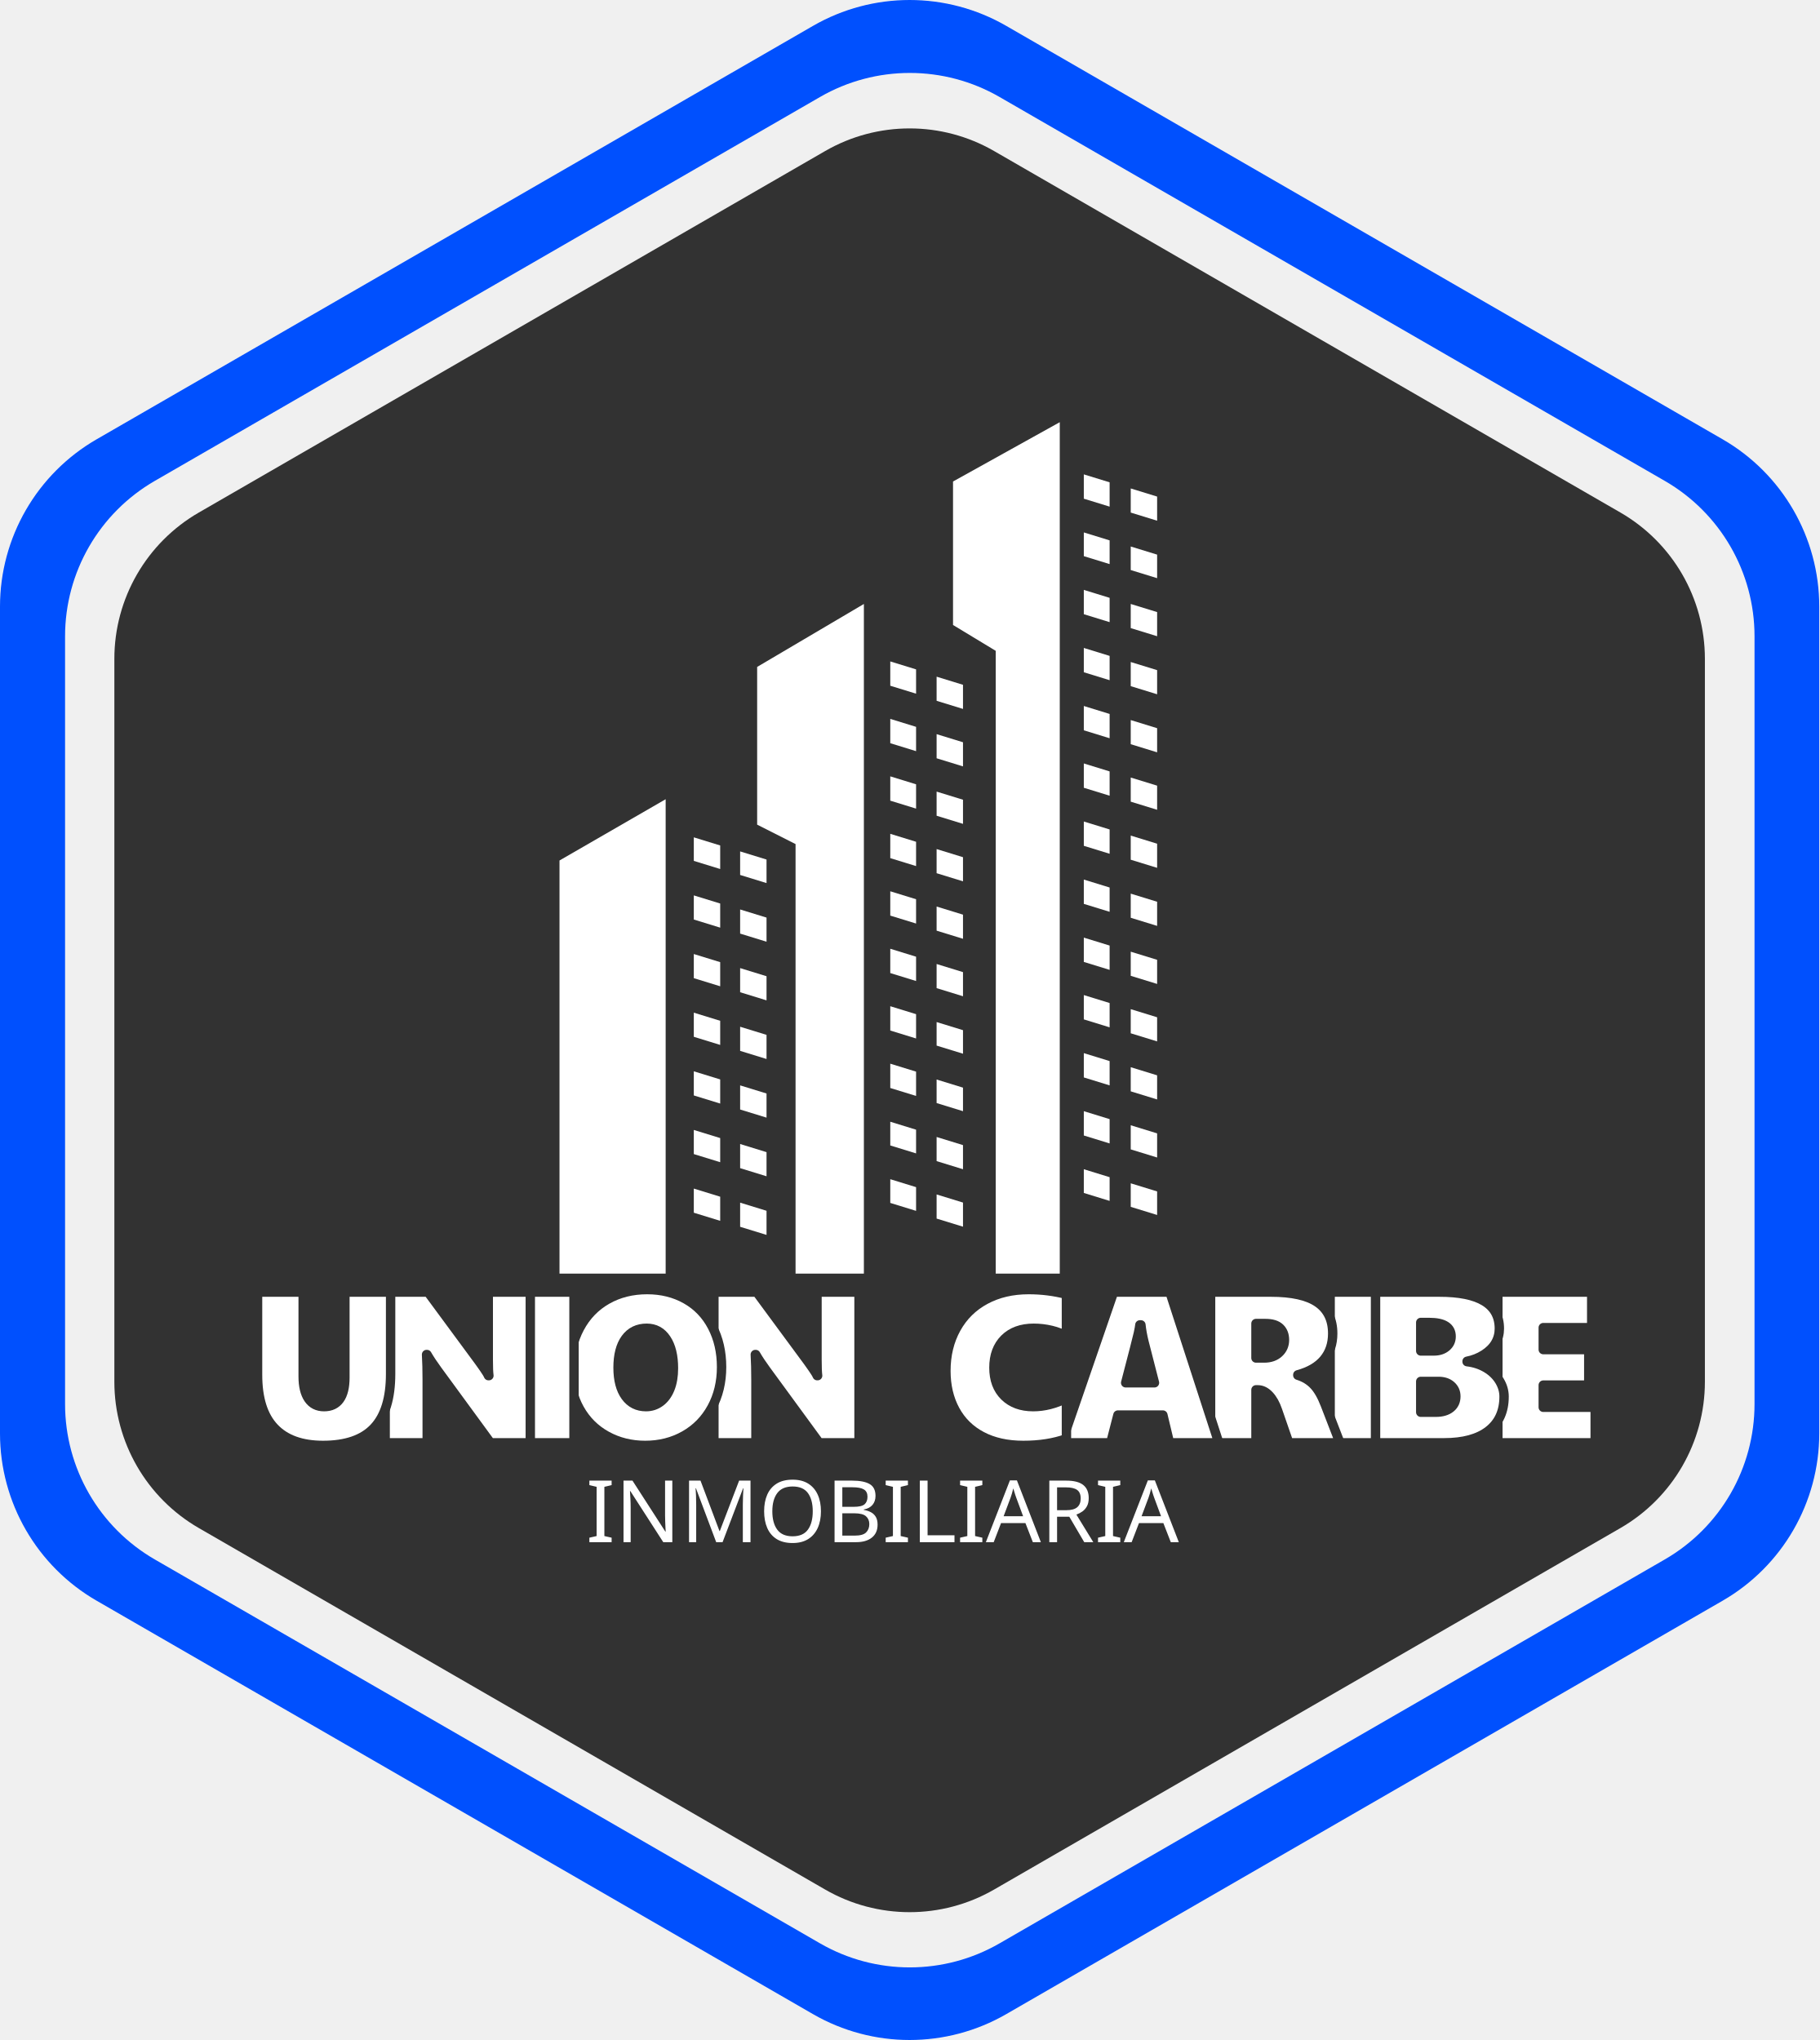
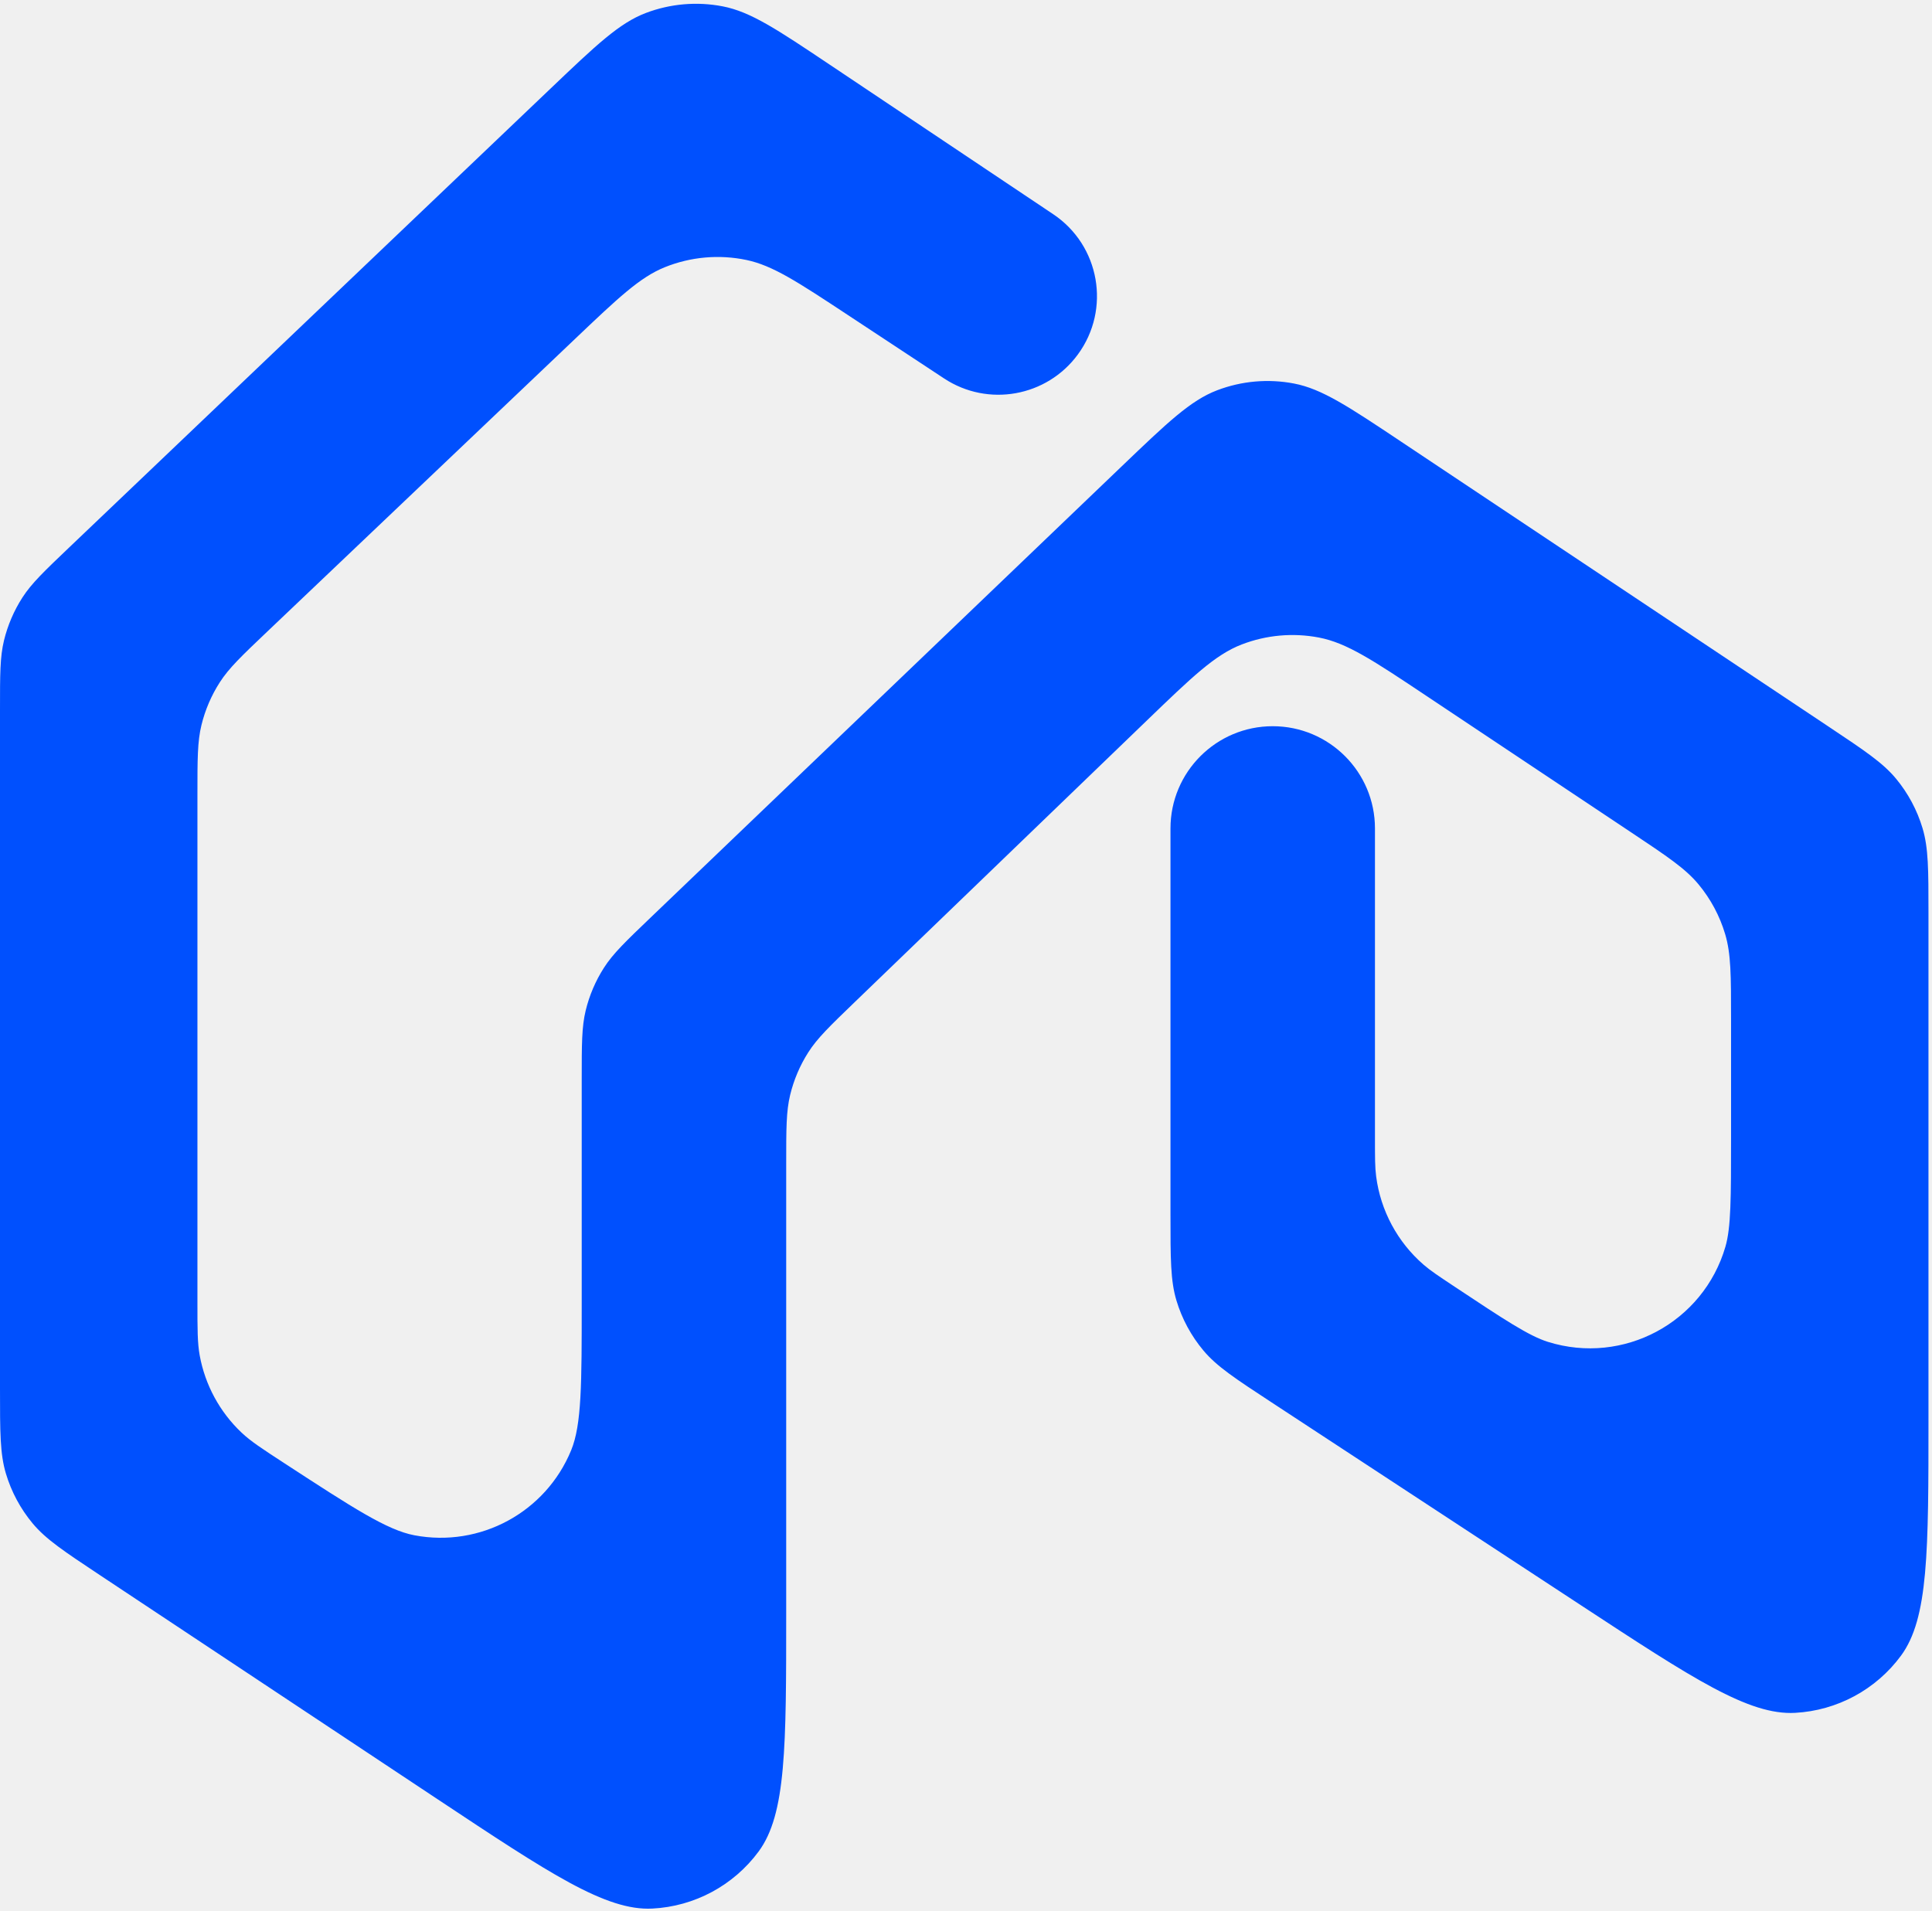
- <svg xmlns="http://www.w3.org/2000/svg" width="3102" height="3479" xml:space="preserve" overflow="hidden">
-   <defs>
-     <clipPath id="clip0">
-       <rect x="398" y="209" width="3102" height="3479" />
-     </clipPath>
-   </defs>
-   <g clip-path="url(#clip0)" transform="translate(-398 -209)">
-     <path d="M1949.29 333.389C1896.45 333.389 1843.62 347.052 1796.28 374.378L661.954 1029.11C567.27 1083.76 508.942 1184.76 508.942 1294.06L508.942 2603.52C508.942 2712.82 567.27 2813.82 661.954 2868.47L1796.28 3523.2C1890.96 3577.85 2007.62 3577.85 2102.3 3523.2L3236.62 2868.47C3331.31 2813.82 3389.63 2712.82 3389.63 2603.52L3389.63 1294.06C3389.63 1184.76 3331.31 1083.76 3236.62 1029.11L2102.3 374.378C2054.96 347.052 2002.12 333.389 1949.29 333.389ZM1949 209C2005.9 209 2062.79 223.713 2113.77 253.138L3335.23 958.165C3437.2 1017.01 3500 1125.77 3500 1243.47L3500 2653.53C3500 2771.23 3437.2 2879.99 3335.23 2938.84L2113.77 3643.86C2011.81 3702.71 1886.19 3702.71 1784.23 3643.86L562.766 2938.84C460.809 2879.99 398 2771.23 398 2653.53L398 1243.47C398 1125.77 460.809 1017.01 562.767 958.165L1784.23 253.137C1835.21 223.712 1892.11 209 1949 209Z" fill="#0050FE" fill-rule="evenodd" />
-     <path d="M1804.95 466.593C1894.09 415.135 2003.92 415.136 2093.05 466.593L3160.95 1083.06C3250.09 1134.52 3305 1229.62 3305 1332.53L3305 2565.47C3305 2668.38 3250.09 2763.48 3160.95 2814.94L2093.05 3431.41C2003.92 3482.86 1894.09 3482.86 1804.95 3431.41L737.051 2814.94C647.912 2763.48 593 2668.38 593 2565.47L593 1332.53C593 1229.62 647.912 1134.52 737.052 1083.06L1804.95 466.593Z" fill="#323232" fill-rule="evenodd" />
-     <path d="M1352 1676.47 1533 1572 1533 2381 1352 2381 1352 1676.47Z" fill="#FFFFFF" fill-rule="evenodd" />
-     <path d="M1871 1239 1871 2381 1754.5 2381 1754.5 1648.48 1689 1615.34 1689 1346.38Z" fill="#FFFFFF" fill-rule="evenodd" />
-     <path d="M2205 929 2205 2381 2095.8 2381 2095.8 1318.92 2023 1274.83 2023 1030.16Z" fill="#FFFFFF" fill-rule="evenodd" />
-     <path d="M1581 1637 1626 1650.85 1626 1691 1581 1677.15Z" fill="#FFFFFF" fill-rule="evenodd" />
-     <path d="M1581 1736 1626 1749.85 1626 1791 1581 1777.15Z" fill="#FFFFFF" fill-rule="evenodd" />
-     <path d="M1581 1836 1626 1849.85 1626 1891 1581 1877.15Z" fill="#FFFFFF" fill-rule="evenodd" />
-     <path d="M1581 1936 1626 1949.85 1626 1991 1581 1977.15Z" fill="#FFFFFF" fill-rule="evenodd" />
-     <path d="M1581 2036 1626 2049.85 1626 2091 1581 2077.15Z" fill="#FFFFFF" fill-rule="evenodd" />
-     <path d="M1581 2136 1626 2149.85 1626 2191 1581 2177.15Z" fill="#FFFFFF" fill-rule="evenodd" />
-     <path d="M1581 2236 1626 2249.85 1626 2291 1581 2277.15Z" fill="#FFFFFF" fill-rule="evenodd" />
-     <path d="M1660 1661 1705 1674.85 1705 1715 1660 1701.15Z" fill="#FFFFFF" fill-rule="evenodd" />
-     <path d="M1660 1760 1705 1773.85 1705 1815 1660 1801.15Z" fill="#FFFFFF" fill-rule="evenodd" />
-     <path d="M1660 1860 1705 1873.85 1705 1915 1660 1901.15Z" fill="#FFFFFF" fill-rule="evenodd" />
-     <path d="M1660 1960 1705 1973.85 1705 2015 1660 2001.15Z" fill="#FFFFFF" fill-rule="evenodd" />
-     <path d="M1660 2060 1705 2073.85 1705 2115 1660 2101.15Z" fill="#FFFFFF" fill-rule="evenodd" />
-     <path d="M1660 2160 1705 2173.85 1705 2215 1660 2201.15Z" fill="#FFFFFF" fill-rule="evenodd" />
-     <path d="M1660 2260 1705 2273.85 1705 2315 1660 2301.15Z" fill="#FFFFFF" fill-rule="evenodd" />
-     <path d="M1916 1631 1960 1644.55 1960 1686 1916 1672.45Z" fill="#FFFFFF" fill-rule="evenodd" />
-     <path d="M1916 1729 1960 1742.55 1960 1784 1916 1770.45Z" fill="#FFFFFF" fill-rule="evenodd" />
-     <path d="M1916 1827 1960 1840.55 1960 1882 1916 1868.45Z" fill="#FFFFFF" fill-rule="evenodd" />
-     <path d="M1916 1925 1960 1938.55 1960 1980 1916 1966.45Z" fill="#FFFFFF" fill-rule="evenodd" />
-     <path d="M1916 2023 1960 2036.55 1960 2078 1916 2064.45Z" fill="#FFFFFF" fill-rule="evenodd" />
-     <path d="M1916 2122 1960 2135.55 1960 2176 1916 2162.45Z" fill="#FFFFFF" fill-rule="evenodd" />
-     <path d="M1916 2220 1960 2233.55 1960 2274 1916 2260.45Z" fill="#FFFFFF" fill-rule="evenodd" />
-     <path d="M1916 1533 1960 1546.55 1960 1588 1916 1574.45Z" fill="#FFFFFF" fill-rule="evenodd" />
-     <path d="M1916 1435 1960 1448.55 1960 1490 1916 1476.45Z" fill="#FFFFFF" fill-rule="evenodd" />
-     <path d="M1916 1337 1960 1350.55 1960 1392 1916 1378.45Z" fill="#FFFFFF" fill-rule="evenodd" />
-     <path d="M1995 1657 2040 1670.85 2040 1712 1995 1698.15Z" fill="#FFFFFF" fill-rule="evenodd" />
-     <path d="M1995 1755 2040 1768.85 2040 1810 1995 1796.15Z" fill="#FFFFFF" fill-rule="evenodd" />
-     <path d="M1995 1853 2040 1866.85 2040 1908 1995 1894.15Z" fill="#FFFFFF" fill-rule="evenodd" />
-     <path d="M1995 1952 2040 1965.85 2040 2006 1995 1992.15Z" fill="#FFFFFF" fill-rule="evenodd" />
-     <path d="M1995 2050 2040 2063.85 2040 2104 1995 2090.15Z" fill="#FFFFFF" fill-rule="evenodd" />
-     <path d="M1995 2148 2040 2161.85 2040 2203 1995 2189.15Z" fill="#FFFFFF" fill-rule="evenodd" />
-     <path d="M1995 2246 2040 2259.85 2040 2301 1995 2287.15Z" fill="#FFFFFF" fill-rule="evenodd" />
-     <path d="M1995 1559 2040 1572.85 2040 1614 1995 1600.15Z" fill="#FFFFFF" fill-rule="evenodd" />
-     <path d="M1995 1461 2040 1474.85 2040 1516 1995 1502.15Z" fill="#FFFFFF" fill-rule="evenodd" />
-     <path d="M1995 1363 2040 1376.85 2040 1418 1995 1404.15Z" fill="#FFFFFF" fill-rule="evenodd" />
-     <path d="M2246 1610 2290 1623.55 2290 1665 2246 1651.45Z" fill="#FFFFFF" fill-rule="evenodd" />
-     <path d="M2246 1709 2290 1722.55 2290 1764 2246 1750.45Z" fill="#FFFFFF" fill-rule="evenodd" />
-     <path d="M2246 1808 2290 1821.55 2290 1863 2246 1849.45Z" fill="#FFFFFF" fill-rule="evenodd" />
-     <path d="M2246 1906 2290 1919.55 2290 1961 2246 1947.45Z" fill="#FFFFFF" fill-rule="evenodd" />
-     <path d="M2246 2005 2290 2018.55 2290 2060 2246 2046.45Z" fill="#FFFFFF" fill-rule="evenodd" />
-     <path d="M2246 2104 2290 2117.55 2290 2159 2246 2145.45Z" fill="#FFFFFF" fill-rule="evenodd" />
-     <path d="M2246 2203 2290 2216.55 2290 2257 2246 2243.45Z" fill="#FFFFFF" fill-rule="evenodd" />
-     <path d="M2246 1511 2290 1524.55 2290 1566 2246 1552.45Z" fill="#FFFFFF" fill-rule="evenodd" />
-     <path d="M2246 1413 2290 1426.55 2290 1468 2246 1454.45Z" fill="#FFFFFF" fill-rule="evenodd" />
-     <path d="M2246 1314 2290 1327.55 2290 1369 2246 1355.45Z" fill="#FFFFFF" fill-rule="evenodd" />
-     <path d="M2246 1215 2290 1228.55 2290 1270 2246 1256.45Z" fill="#FFFFFF" fill-rule="evenodd" />
-     <path d="M2246 1117 2290 1130.55 2290 1171 2246 1157.45Z" fill="#FFFFFF" fill-rule="evenodd" />
-     <path d="M2246 1018 2290 1031.55 2290 1073 2246 1059.45Z" fill="#FFFFFF" fill-rule="evenodd" />
-     <path d="M2326 1634 2371 1647.85 2371 1689 2326 1675.15Z" fill="#FFFFFF" fill-rule="evenodd" />
-     <path d="M2326 1733 2371 1746.85 2371 1788 2326 1774.15Z" fill="#FFFFFF" fill-rule="evenodd" />
-     <path d="M2326 1832 2371 1845.85 2371 1887 2326 1873.15Z" fill="#FFFFFF" fill-rule="evenodd" />
-     <path d="M2326 1930 2371 1943.85 2371 1985 2326 1971.15Z" fill="#FFFFFF" fill-rule="evenodd" />
-     <path d="M2326 2029 2371 2042.85 2371 2084 2326 2070.15Z" fill="#FFFFFF" fill-rule="evenodd" />
-     <path d="M2326 2128 2371 2141.85 2371 2183 2326 2169.15Z" fill="#FFFFFF" fill-rule="evenodd" />
-     <path d="M2326 2227 2371 2240.85 2371 2281 2326 2267.15Z" fill="#FFFFFF" fill-rule="evenodd" />
-     <path d="M2326 1535 2371 1548.85 2371 1590 2326 1576.15Z" fill="#FFFFFF" fill-rule="evenodd" />
-     <path d="M2326 1437 2371 1450.85 2371 1492 2326 1478.15Z" fill="#FFFFFF" fill-rule="evenodd" />
-     <path d="M2326 1338 2371 1351.85 2371 1393 2326 1379.15Z" fill="#FFFFFF" fill-rule="evenodd" />
-     <path d="M2326 1239 2371 1252.85 2371 1294 2326 1280.15Z" fill="#FFFFFF" fill-rule="evenodd" />
-     <path d="M2326 1141 2371 1154.85 2371 1195 2326 1181.15Z" fill="#FFFFFF" fill-rule="evenodd" />
-     <path d="M2326 1042 2371 1055.85 2371 1097 2326 1083.15Z" fill="#FFFFFF" fill-rule="evenodd" />
-     <text fill="#FFFFFF" font-family="Segoe UI,Segoe UI_MSFontService,sans-serif" font-weight="400" font-size="147" transform="matrix(1 0 0 1 1397.06 2839)">INMOBILIARIA</text>
-     <path d="M1615.26 2412.55 1688.37 2412.55 1775.28 2530.47C1776.36 2532.02 1777.67 2533.87 1779.22 2536.02 1780.78 2538.17 1782.33 2540.38 1783.88 2542.65 1785.44 2544.92 1786.9 2547.13 1788.27 2549.28 1789.65 2551.43 1790.69 2553.34 1791.41 2555.02L1792.13 2555.02C1791.41 2549.76 1791.05 2540.68 1791.05 2527.78L1791.05 2412.55 1862.73 2412.55 1862.73 2669.53 1794.81 2669.53 1704.14 2545.52C1696.97 2535.72 1691.12 2526.88 1686.58 2519L1685.86 2519C1686.58 2531.66 1686.94 2545.88 1686.94 2561.65L1686.94 2669.53 1615.26 2669.53Z" stroke="#323232" stroke-width="16" stroke-linejoin="round" stroke-miterlimit="10" fill="#FFFFFF" fill-rule="evenodd" />
-     <text fill="#000000" fill-opacity="0" font-family="Arial,Arial_MSFontService,sans-serif" font-size="256.972" x="1615.26" y="2637.4">N</text>
-     <path d="M1500.77 2474.2C1485.36 2474.2 1473.35 2480.05 1464.75 2491.76 1456.15 2503.47 1451.85 2520.01 1451.85 2541.4 1451.85 2562.3 1456.12 2578.61 1464.66 2590.32 1473.2 2602.03 1484.82 2607.88 1499.51 2607.88 1508.47 2607.88 1516.54 2605.25 1523.71 2600 1530.87 2594.74 1536.43 2587.21 1540.37 2577.42 1544.31 2567.62 1546.28 2555.97 1546.28 2542.47 1546.28 2521.33 1542.22 2504.66 1534.1 2492.48 1525.98 2480.29 1514.87 2474.2 1500.77 2474.2ZM1501.48 2408.25C1526.09 2408.25 1548.11 2413.72 1567.52 2424.65 1586.93 2435.58 1601.93 2451.17 1612.5 2471.42 1623.07 2491.67 1628.36 2514.64 1628.36 2540.32 1628.36 2566.13 1622.8 2589.21 1611.69 2609.58 1600.58 2629.95 1585.05 2645.78 1565.1 2657.07 1545.15 2668.36 1522.81 2674.01 1498.08 2674.01 1473.95 2674.01 1452 2668.54 1432.22 2657.61 1412.45 2646.68 1397.07 2631.33 1386.08 2611.55 1375.09 2591.78 1369.59 2569.41 1369.59 2544.44 1369.59 2518.28 1375.15 2494.75 1386.26 2473.84 1397.37 2452.93 1412.96 2436.78 1433.03 2425.37 1453.1 2413.96 1475.92 2408.25 1501.48 2408.25Z" stroke="#323232" stroke-width="16" stroke-linejoin="round" stroke-miterlimit="10" fill="#FFFFFF" fill-rule="evenodd" />
-     <text fill="#000000" fill-opacity="0" font-family="Arial,Arial_MSFontService,sans-serif" font-size="265.752" x="1369.59" y="2640.79">O</text>
-     <path d="M1299.32 2412.55 1376.73 2412.55 1376.73 2669.53 1299.32 2669.53Z" stroke="#323232" stroke-width="16" stroke-linejoin="round" stroke-miterlimit="10" fill="#FFFFFF" fill-rule="evenodd" />
-     <text fill="#000000" fill-opacity="0" font-family="Arial,Arial_MSFontService,sans-serif" font-size="256.972" x="1299.32" y="2637.4">I</text>
-     <path d="M1054.74 2412.55 1127.85 2412.55 1214.76 2530.47C1215.84 2532.02 1217.15 2533.87 1218.71 2536.02 1220.26 2538.17 1221.81 2540.38 1223.37 2542.65 1224.92 2544.92 1226.38 2547.13 1227.76 2549.28 1229.13 2551.43 1230.17 2553.34 1230.89 2555.02L1231.61 2555.02C1230.89 2549.76 1230.53 2540.68 1230.53 2527.78L1230.53 2412.55 1302.21 2412.55 1302.21 2669.53 1234.3 2669.53 1143.62 2545.52C1136.45 2535.72 1130.6 2526.88 1126.06 2519L1125.34 2519C1126.06 2531.66 1126.42 2545.88 1126.42 2561.65L1126.42 2669.53 1054.74 2669.53Z" stroke="#323232" stroke-width="16" stroke-linejoin="round" stroke-miterlimit="10" fill="#FFFFFF" fill-rule="evenodd" />
-     <text fill="#000000" fill-opacity="0" font-family="Arial,Arial_MSFontService,sans-serif" font-size="256.972" x="1054.74" y="2637.4">N</text>
-     <path d="M837.162 2412.55 914.935 2412.55 914.935 2556.45C914.935 2572.94 918.011 2585.63 924.163 2594.53 930.316 2603.43 939.126 2607.88 950.595 2607.88 962.183 2607.88 970.994 2603.7 977.027 2595.34 983.06 2586.98 986.077 2574.61 986.077 2558.24L986.077 2412.55 1064.03 2412.55 1064.03 2552.15C1064.03 2593.37 1054.62 2623.98 1035.8 2643.99 1016.99 2664 987.988 2674.01 948.803 2674.01 912.247 2674.01 884.5 2664 865.565 2643.99 846.63 2623.98 837.162 2593.84 837.162 2553.58Z" stroke="#323232" stroke-width="16" stroke-linejoin="round" stroke-miterlimit="10" fill="#FFFFFF" fill-rule="evenodd" />
-     <text fill="#000000" fill-opacity="0" font-family="Arial,Arial_MSFontService,sans-serif" font-size="261.452" x="837.162" y="2641.32">U</text>
-     <path d="M2951.99 2412.55 3112.01 2412.55 3112.01 2473.12 3029.4 2473.12 3029.4 2510.58 3107 2510.58 3107 2571.15 3029.4 2571.15 3029.4 2608.96 3117.93 2608.96 3117.93 2669.53 2951.99 2669.53Z" stroke="#323232" stroke-width="16" stroke-linejoin="round" stroke-miterlimit="10" fill="#FFFFFF" fill-rule="evenodd" />
-     <text fill="#000000" fill-opacity="0" font-family="Arial,Arial_MSFontService,sans-serif" font-size="256.972" x="2951.99" y="2637.4">E</text>
-     <path d="M2820.5 2564.87 2820.5 2617.38 2846.3 2617.38C2856.82 2617.38 2865.12 2614.96 2871.21 2610.12 2877.3 2605.28 2880.35 2598.68 2880.35 2590.32 2880.35 2582.91 2877.66 2576.82 2872.29 2572.04 2866.91 2567.26 2859.8 2564.87 2850.96 2564.87ZM2820.5 2464.34 2820.5 2512.91 2842.9 2512.91C2851.5 2512.91 2858.55 2510.61 2864.04 2506.01 2869.54 2501.41 2872.29 2495.46 2872.29 2488.18 2872.29 2472.29 2859.8 2464.34 2834.83 2464.34ZM2743.08 2412.55 2852.22 2412.55C2920.43 2412.55 2954.54 2433.28 2954.54 2474.74 2954.54 2483.7 2952.39 2491.91 2948.09 2499.38 2943.79 2506.84 2937.25 2513.38 2928.47 2519 2919.69 2524.61 2910.04 2528.44 2899.53 2530.47L2899.53 2531.18C2911.71 2532.62 2922.64 2536.23 2932.32 2542.03 2942 2547.82 2949.46 2555.05 2954.72 2563.71 2959.98 2572.37 2962.6 2581.36 2962.6 2590.68 2962.6 2615.89 2953.76 2635.33 2936.08 2649.01 2918.4 2662.69 2893.13 2669.53 2860.28 2669.53L2743.08 2669.53Z" stroke="#323232" stroke-width="16" stroke-linejoin="round" stroke-miterlimit="10" fill="#FFFFFF" fill-rule="evenodd" />
-     <text fill="#000000" fill-opacity="0" font-family="Arial,Arial_MSFontService,sans-serif" font-size="256.972" x="2743.08" y="2637.4">B</text>
-     <path d="M2666.01 2412.55 2743.43 2412.55 2743.43 2669.53 2666.01 2669.53Z" stroke="#323232" stroke-width="16" stroke-linejoin="round" stroke-miterlimit="10" fill="#FFFFFF" fill-rule="evenodd" />
-     <text fill="#000000" fill-opacity="0" font-family="Arial,Arial_MSFontService,sans-serif" font-size="256.972" x="2666.01" y="2637.4">I</text>
-     <path d="M2539.56 2466.13 2539.56 2524.91 2553.54 2524.91C2563.94 2524.91 2572.3 2521.99 2578.63 2516.13 2584.96 2510.28 2588.13 2502.93 2588.13 2494.09 2588.13 2485.49 2585.5 2478.68 2580.24 2473.66 2574.99 2468.64 2566.74 2466.13 2555.51 2466.13ZM2462.15 2412.55 2565.01 2412.55C2600.97 2412.55 2627.52 2418.44 2644.67 2430.21 2661.81 2441.97 2670.38 2459.62 2670.38 2483.16 2670.38 2500.84 2665.39 2515.65 2655.42 2527.6 2645.44 2539.55 2630.6 2548.21 2610.89 2553.58L2610.89 2554.3C2621.76 2557.65 2630.81 2563.08 2638.03 2570.61 2645.26 2578.13 2651.74 2589.3 2657.48 2604.12L2682.75 2669.53 2595.48 2669.53 2576.3 2614.15C2572.6 2603.28 2567.79 2594.74 2561.88 2588.53 2555.96 2582.32 2549.54 2579.21 2542.61 2579.21L2539.56 2579.21 2539.56 2669.53 2462.15 2669.53Z" stroke="#323232" stroke-width="16" stroke-linejoin="round" stroke-miterlimit="10" fill="#FFFFFF" fill-rule="evenodd" />
-     <text fill="#000000" fill-opacity="0" font-family="Arial,Arial_MSFontService,sans-serif" font-size="256.972" x="2462.15" y="2637.4">R</text>
-     <path d="M2341.57 2468.46C2341.33 2471.33 2340.5 2476.05 2339.06 2482.62 2337.63 2489.19 2330.4 2517.39 2317.38 2567.2L2366.48 2567.2 2348.56 2497.32C2346.05 2487.04 2344.32 2477.42 2343.37 2468.46ZM2296.77 2412.55 2392.82 2412.55 2476.15 2669.53 2392.11 2669.53 2380.82 2622.22 2304.12 2622.22 2291.94 2669.53 2208.25 2669.53Z" stroke="#323232" stroke-width="16" stroke-linejoin="round" stroke-miterlimit="10" fill="#FFFFFF" fill-rule="evenodd" />
-     <text fill="#000000" fill-opacity="0" font-family="Arial,Arial_MSFontService,sans-serif" font-size="256.972" x="2208.25" y="2637.4">A</text>
-     <path d="M2151.87 2408.25C2174.09 2408.25 2195.6 2410.94 2216.38 2416.32L2216.38 2487.82C2209.22 2483.52 2200.67 2480.17 2190.76 2477.78 2180.84 2475.39 2170.81 2474.2 2160.65 2474.2 2139.63 2474.2 2123.05 2480.23 2110.92 2492.3 2098.8 2504.36 2092.74 2520.73 2092.74 2541.4 2092.74 2561.95 2098.8 2578.16 2110.92 2590.05 2123.05 2601.94 2139.27 2607.88 2159.58 2607.88 2178.33 2607.88 2197.27 2603.1 2216.38 2593.55L2216.38 2662.54C2195.12 2670.18 2170.57 2674.01 2142.73 2674.01 2115.37 2674.01 2091.78 2668.78 2071.95 2658.33 2052.12 2647.87 2036.97 2633 2026.52 2613.71 2016.07 2594.41 2010.84 2572.16 2010.84 2546.95 2010.84 2519.84 2016.7 2495.7 2028.4 2474.56 2040.11 2453.41 2056.66 2437.08 2078.04 2425.55 2099.43 2414.02 2124.04 2408.25 2151.87 2408.25Z" stroke="#323232" stroke-width="16" stroke-linejoin="round" stroke-miterlimit="10" fill="#FFFFFF" fill-rule="evenodd" />
-     <text fill="#000000" fill-opacity="0" font-family="Arial,Arial_MSFontService,sans-serif" font-size="265.752" x="2010.84" y="2640.79">C</text>
-   </g>
+ <svg xmlns="http://www.w3.org/2000/svg" width="274" height="271" viewBox="0 0 274 271" fill="none">
+   <path d="M133.893 53.677L120.211 44.656C113.132 39.988 109.592 37.654 105.864 36.873C101.983 36.06 97.949 36.419 94.273 37.904C90.741 39.331 87.668 42.253 81.523 48.096L37.885 89.599C34.279 93.028 32.476 94.743 31.177 96.764C29.976 98.631 29.095 100.686 28.569 102.843C28 105.177 28 107.665 28 112.642V184.729C28 188.552 28 190.464 28.323 192.241C29.086 196.43 31.165 200.266 34.259 203.191C35.571 204.432 37.173 205.475 40.377 207.562C50.051 213.864 54.888 217.014 58.762 217.751C68.099 219.528 77.396 214.488 81.003 205.695C82.5 202.047 82.5 196.274 82.5 184.729V153.074C82.5 148.122 82.5 145.646 83.064 143.321C83.585 141.173 84.459 139.126 85.65 137.264C86.938 135.249 88.726 133.536 92.303 130.11L159.083 66.141C165.585 59.913 168.836 56.799 172.611 55.356C176.085 54.029 179.86 53.696 183.513 54.395C187.483 55.155 191.229 57.652 198.72 62.647L259.339 103.06C264.462 106.475 267.023 108.182 268.888 110.429C270.61 112.503 271.895 114.903 272.665 117.486C273.5 120.284 273.5 123.362 273.5 129.519V201.117C273.5 220.062 273.5 229.535 269.606 234.824C266.062 239.637 260.551 242.613 254.583 242.937C248.024 243.293 240.103 238.098 224.261 227.708L180.361 198.918C175.168 195.512 172.571 193.81 170.68 191.556C168.934 189.475 167.63 187.06 166.847 184.459C166 181.641 166 178.536 166 172.326V117.5C166 109.492 172.492 103 180.5 103C188.508 103 195 109.492 195 117.5V161.449C195 164.191 195 165.562 195.167 166.846C195.798 171.702 198.19 176.158 201.888 179.369C202.865 180.217 204.007 180.975 206.292 182.491C213.31 187.146 216.819 189.474 219.539 190.323C230.229 193.661 241.576 187.571 244.704 176.818C245.5 174.082 245.5 169.871 245.5 161.449V144.519C245.5 138.362 245.5 135.284 244.665 132.486C243.895 129.903 242.61 127.503 240.888 125.429C239.023 123.182 236.462 121.475 231.34 118.06L231.339 118.06L202.289 98.693C194.775 93.683 191.018 91.179 187.038 90.421C183.376 89.723 179.592 90.063 176.113 91.402C172.332 92.857 169.081 95.99 162.579 102.258L162.579 102.258L121.23 142.12C117.679 145.543 115.904 147.254 114.626 149.264C113.444 151.122 112.577 153.162 112.06 155.302C111.5 157.618 111.5 160.083 111.5 165.014V228.729C111.5 247.782 111.5 257.309 107.587 262.606C104.026 267.426 98.491 270.396 92.506 270.697C85.928 271.028 77.99 265.76 62.115 255.225L14.215 223.434C9.074 220.022 6.503 218.316 4.63 216.067C2.902 213.991 1.612 211.587 0.838 208.999C0 206.196 0 203.11 0 196.939V100.619C0 95.651 0 93.167 0.567 90.836C1.092 88.682 1.97 86.63 3.168 84.764C4.463 82.745 6.261 81.031 9.857 77.603L78.053 12.587L78.053 12.587C84.566 6.378 87.822 3.273 91.599 1.839C95.074 0.52 98.848 0.195 102.498 0.901C106.464 1.669 110.204 4.171 117.682 9.176L149.368 30.381C155.982 34.807 157.574 43.854 152.867 50.272C148.46 56.281 140.115 57.779 133.893 53.677Z" fill="#0050FE" />
</svg>
